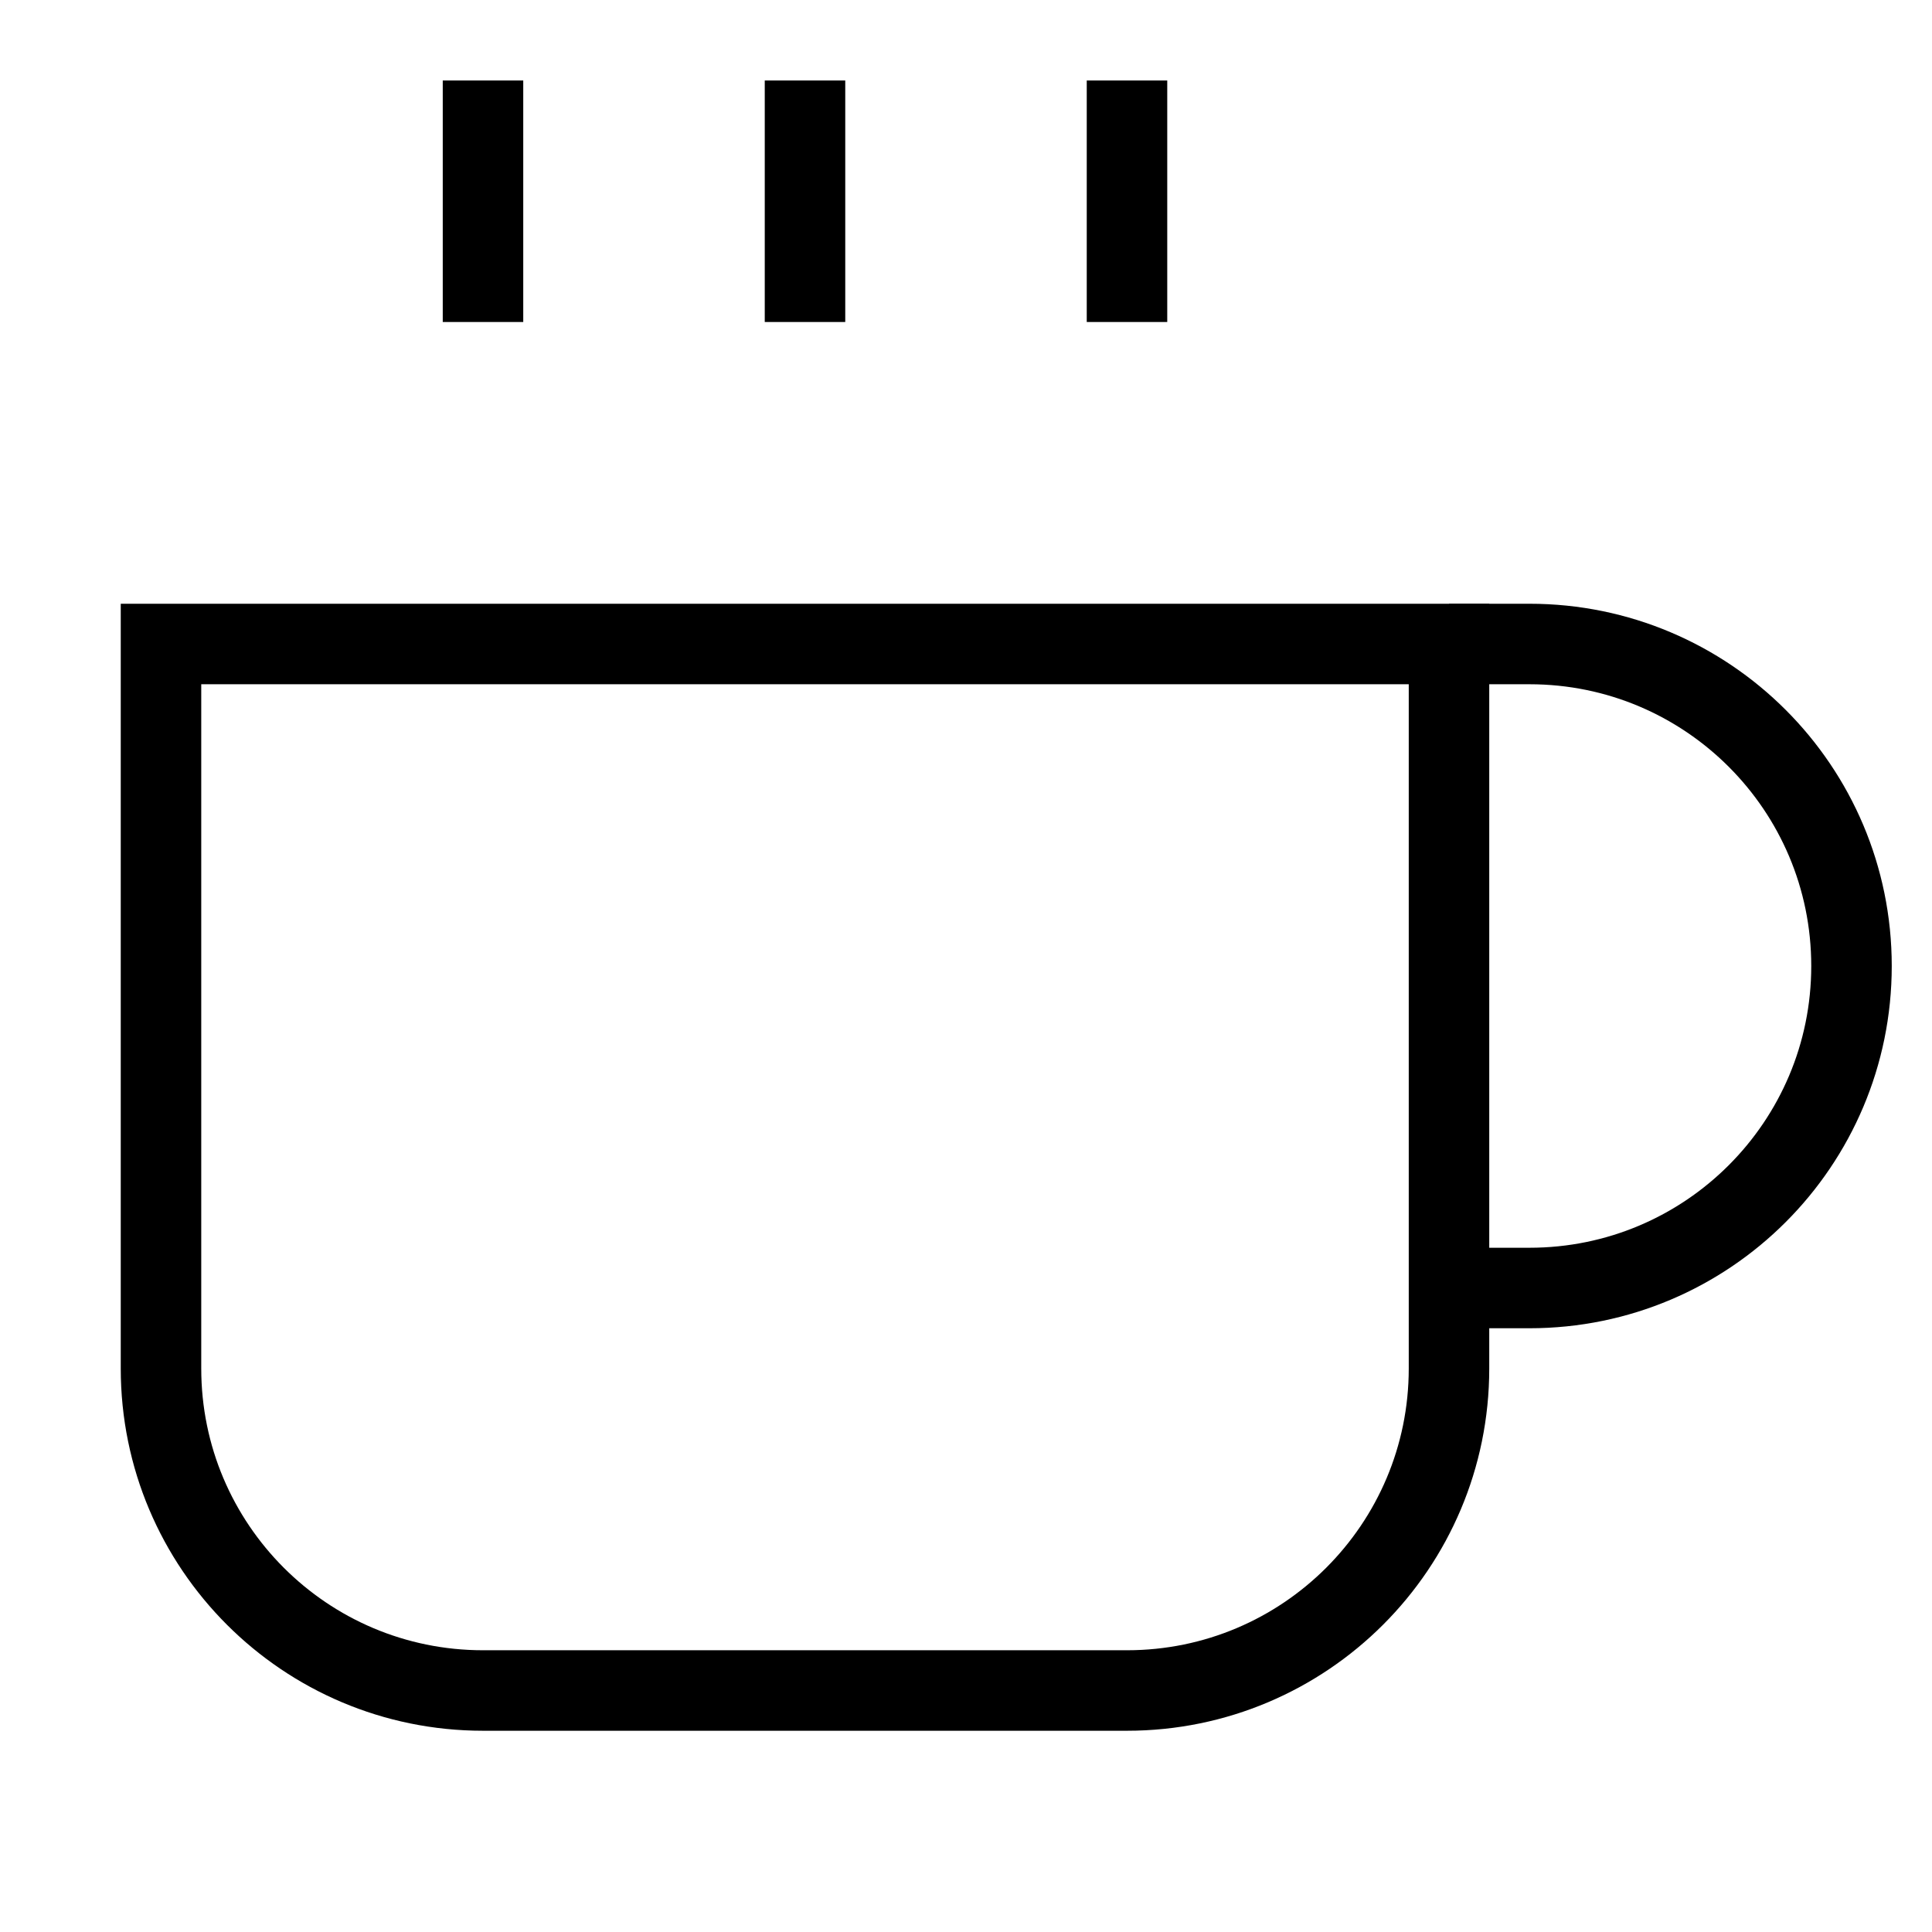
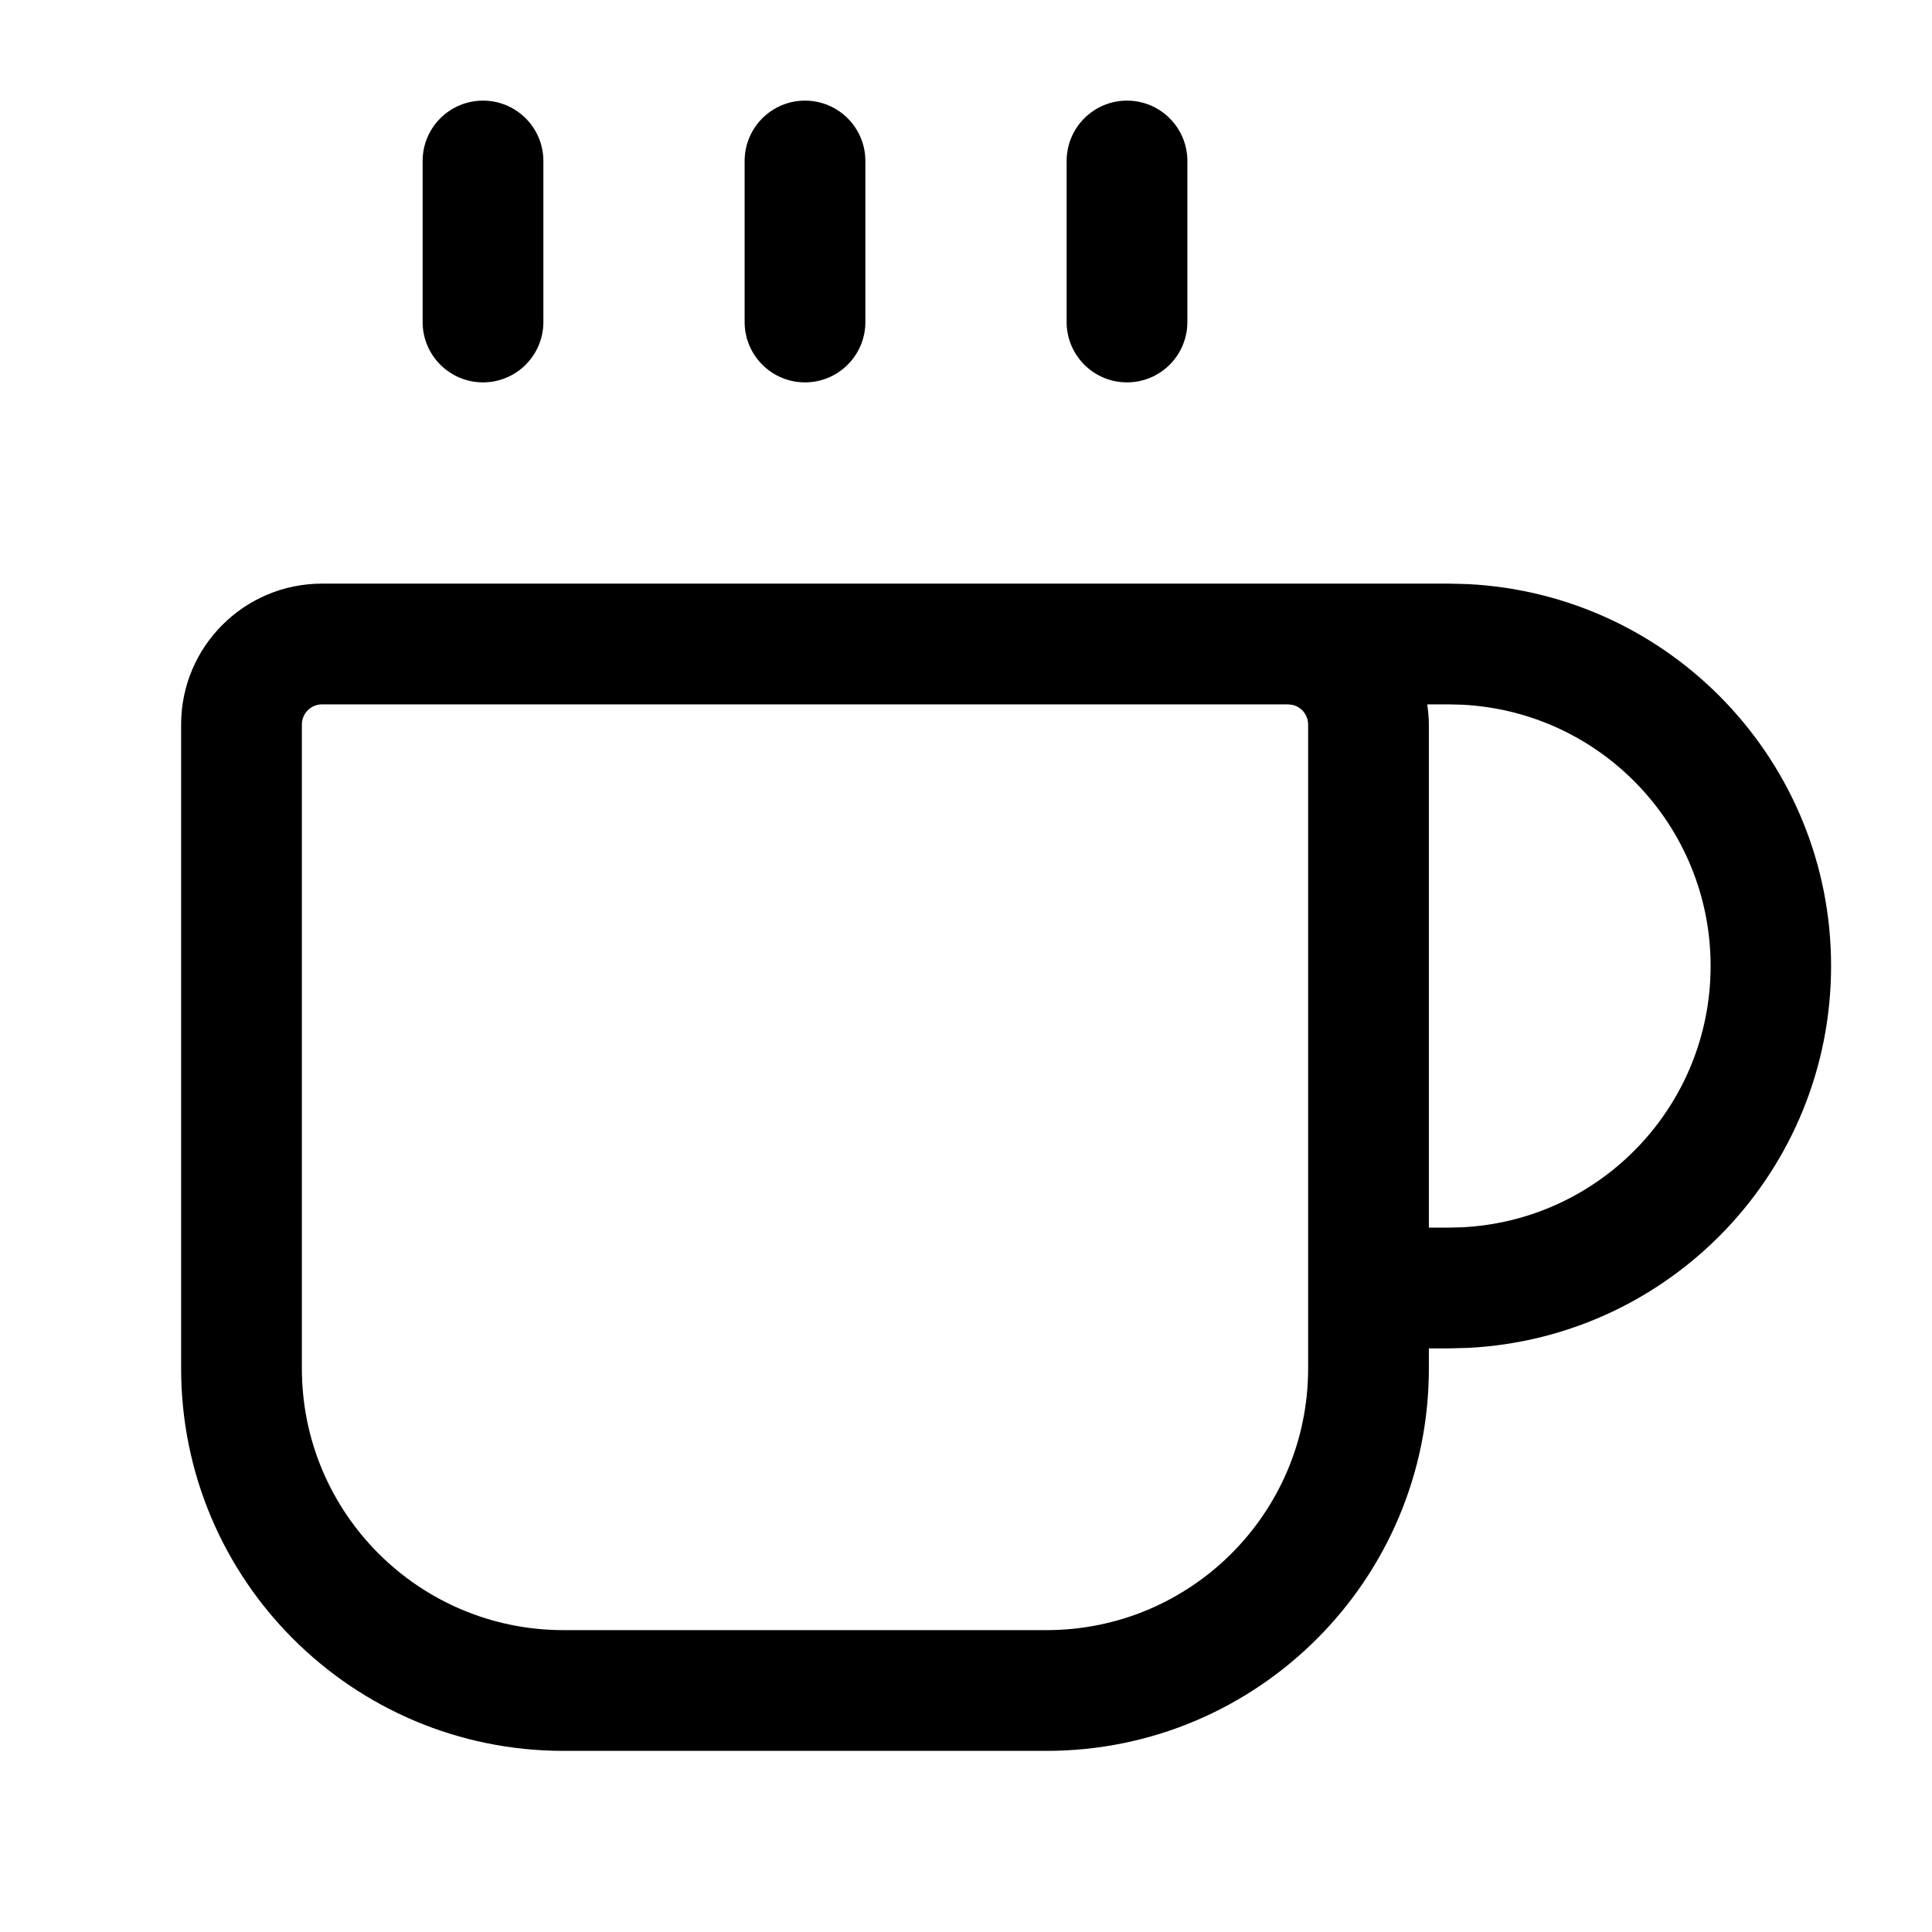
- <svg xmlns="http://www.w3.org/2000/svg" viewBox="0 0 24 24" fill="none" stroke="currentColor" strokeWidth="2" strokeLinecap="round" strokeLinejoin="round">
-   <path d="M18 8h1a4 4 0 0 1 0 8h-1" />
-   <path d="M2 8h16v9a4 4 0 0 1-4 4H6a4 4 0 0 1-4-4V8z" />
-   <line x1="6" y1="1" x2="6" y2="4" />
-   <line x1="10" y1="1" x2="10" y2="4" />
-   <line x1="14" y1="1" x2="14" y2="4" />
+ <svg xmlns="http://www.w3.org/2000/svg" fill="currentColor" viewBox="0 0 24 24">
+   <path d="M2.25 17V9A1.75 1.75 0 0 1 4 7.25h14l.235.006a4.75 4.75 0 0 1 0 9.488L18 16.75h-.25V17A4.75 4.75 0 0 1 13 21.75H7A4.75 4.75 0 0 1 2.25 17Zm3-13V2a.75.75 0 0 1 1.5 0v2a.75.75 0 0 1-1.5 0Zm4 0V2a.75.75 0 0 1 1.5 0v2a.75.75 0 0 1-1.5 0Zm4 0V2a.75.75 0 0 1 1.5 0v2a.75.75 0 0 1-1.5 0Zm-9.5 13A3.25 3.25 0 0 0 7 20.25h6A3.25 3.25 0 0 0 16.25 17V9a.25.25 0 0 0-.201-.245L16 8.75H4a.25.25 0 0 0-.25.25v8Zm14-1.75H18l.161-.004a3.25 3.25 0 0 0 0-6.492L18 8.75h-.27c.011.082.02.166.02.25v6.25Z" />
</svg>
